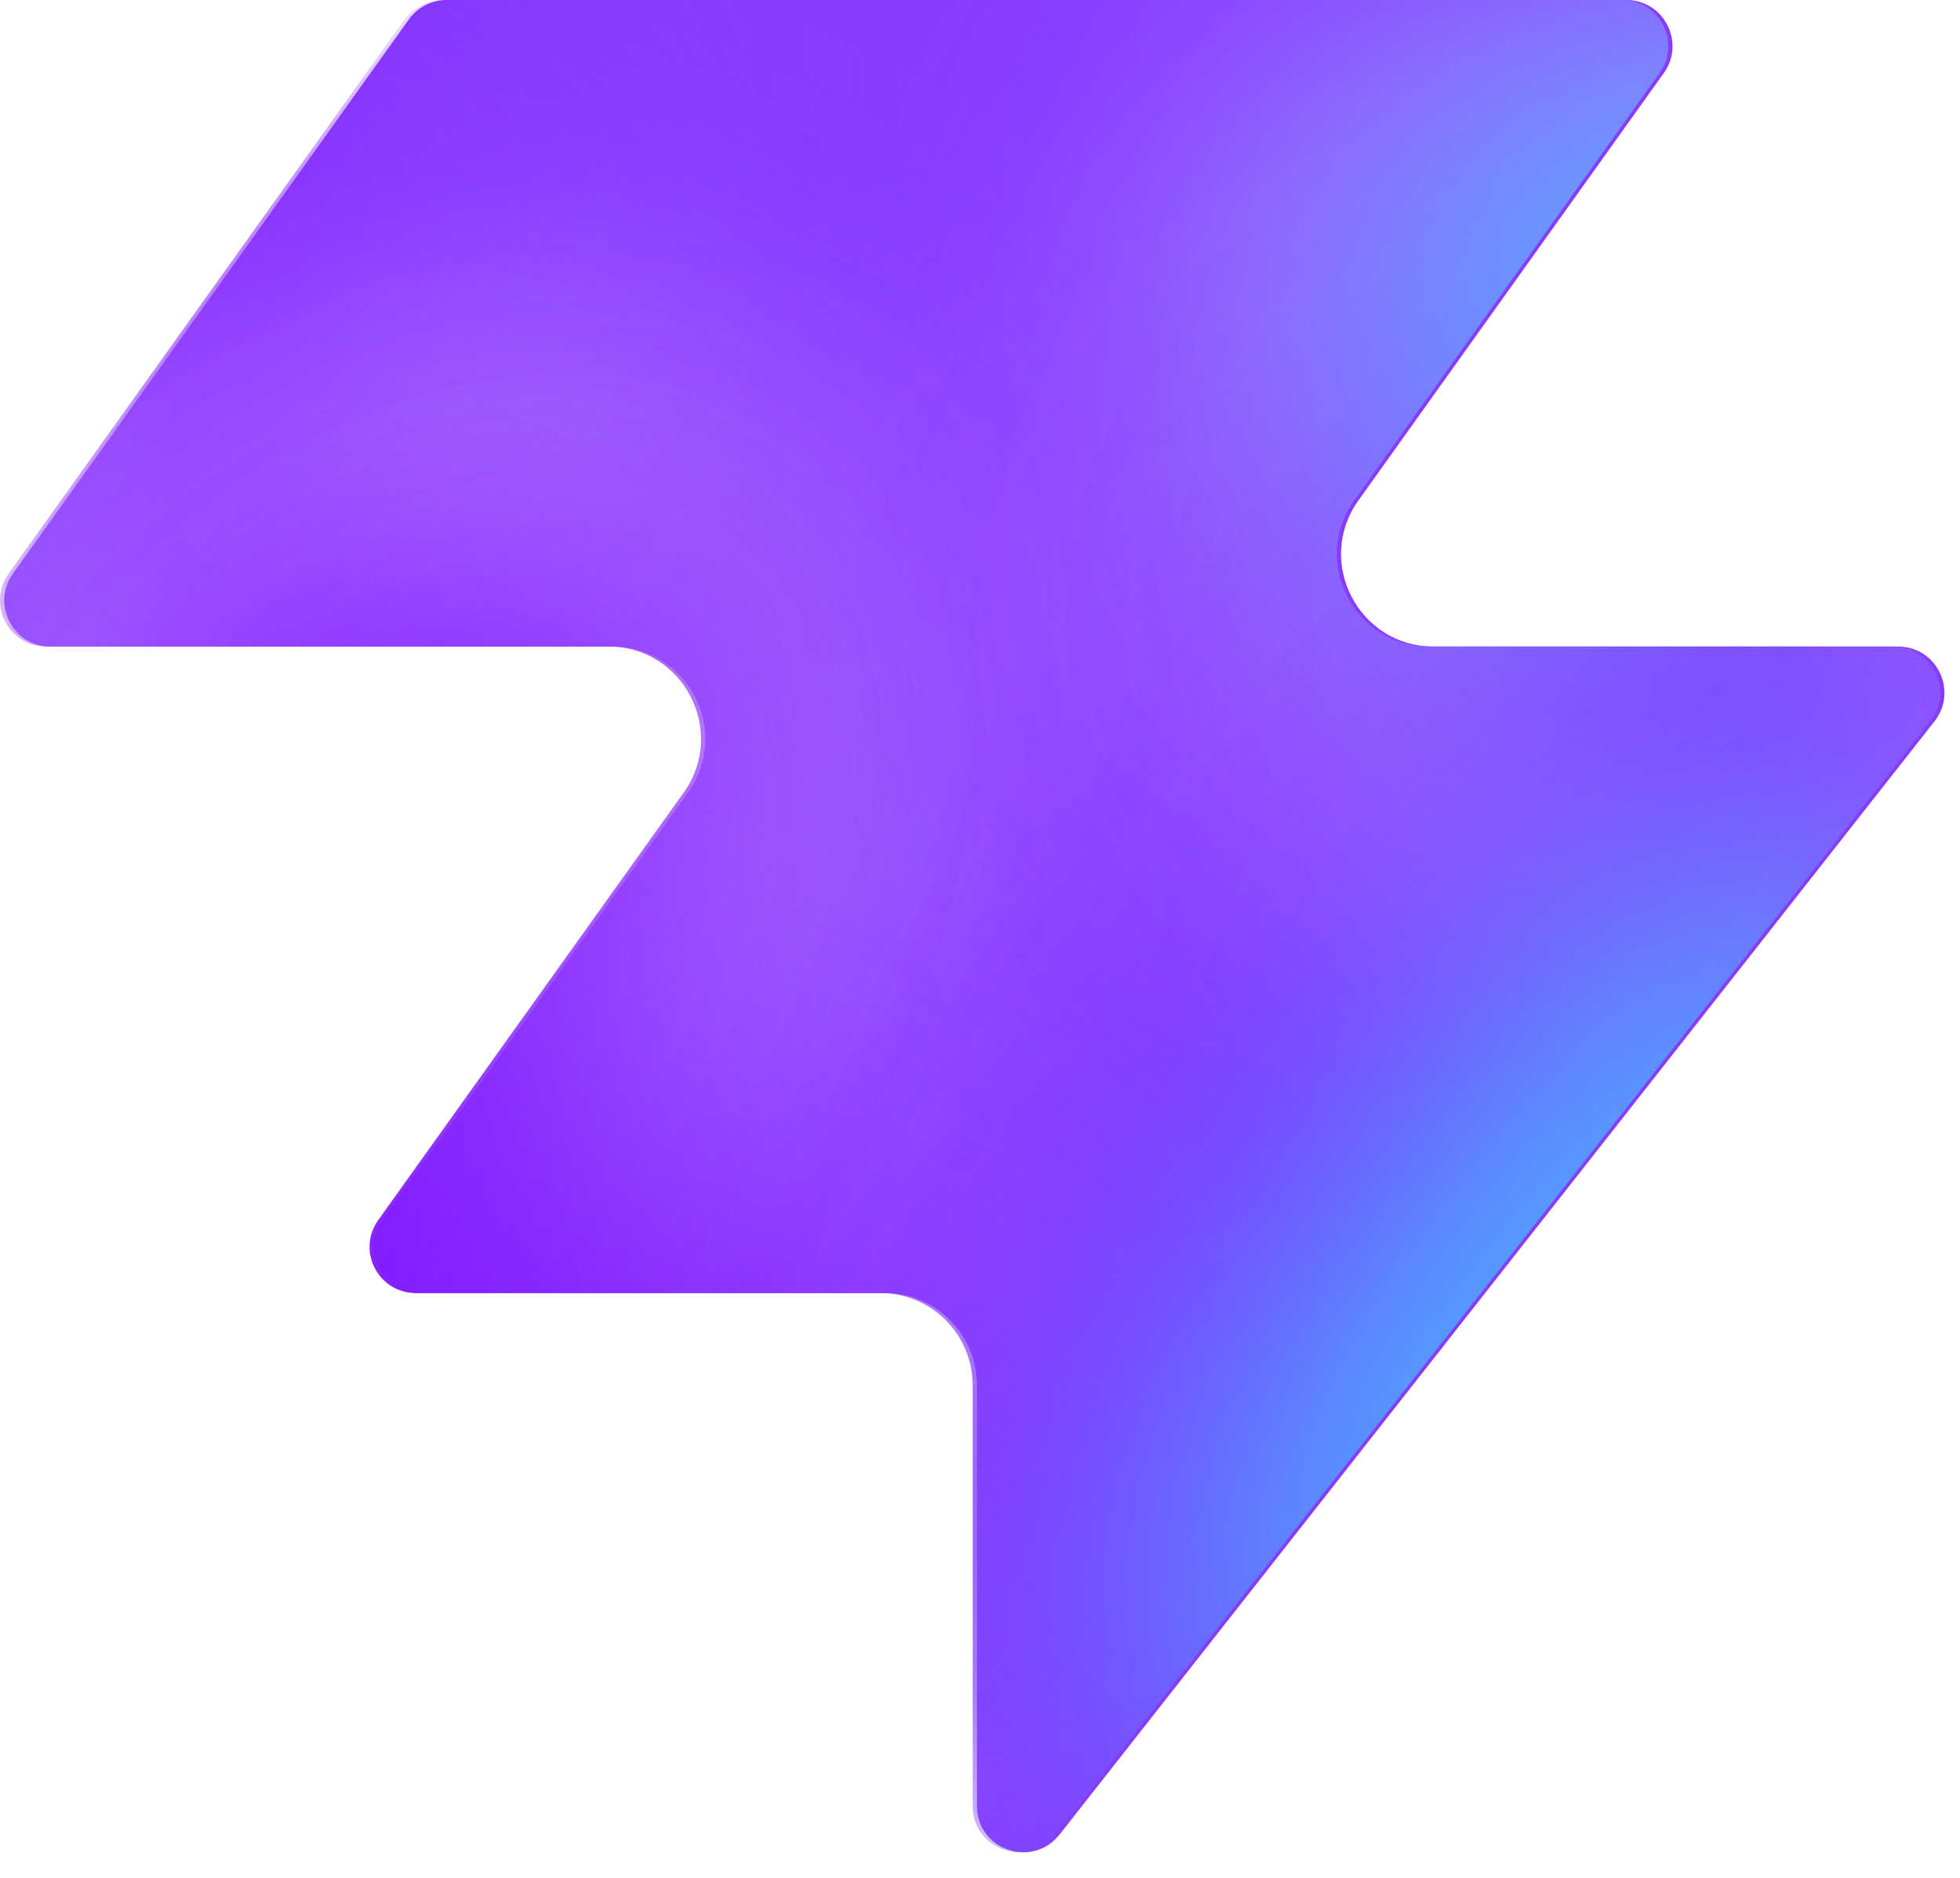
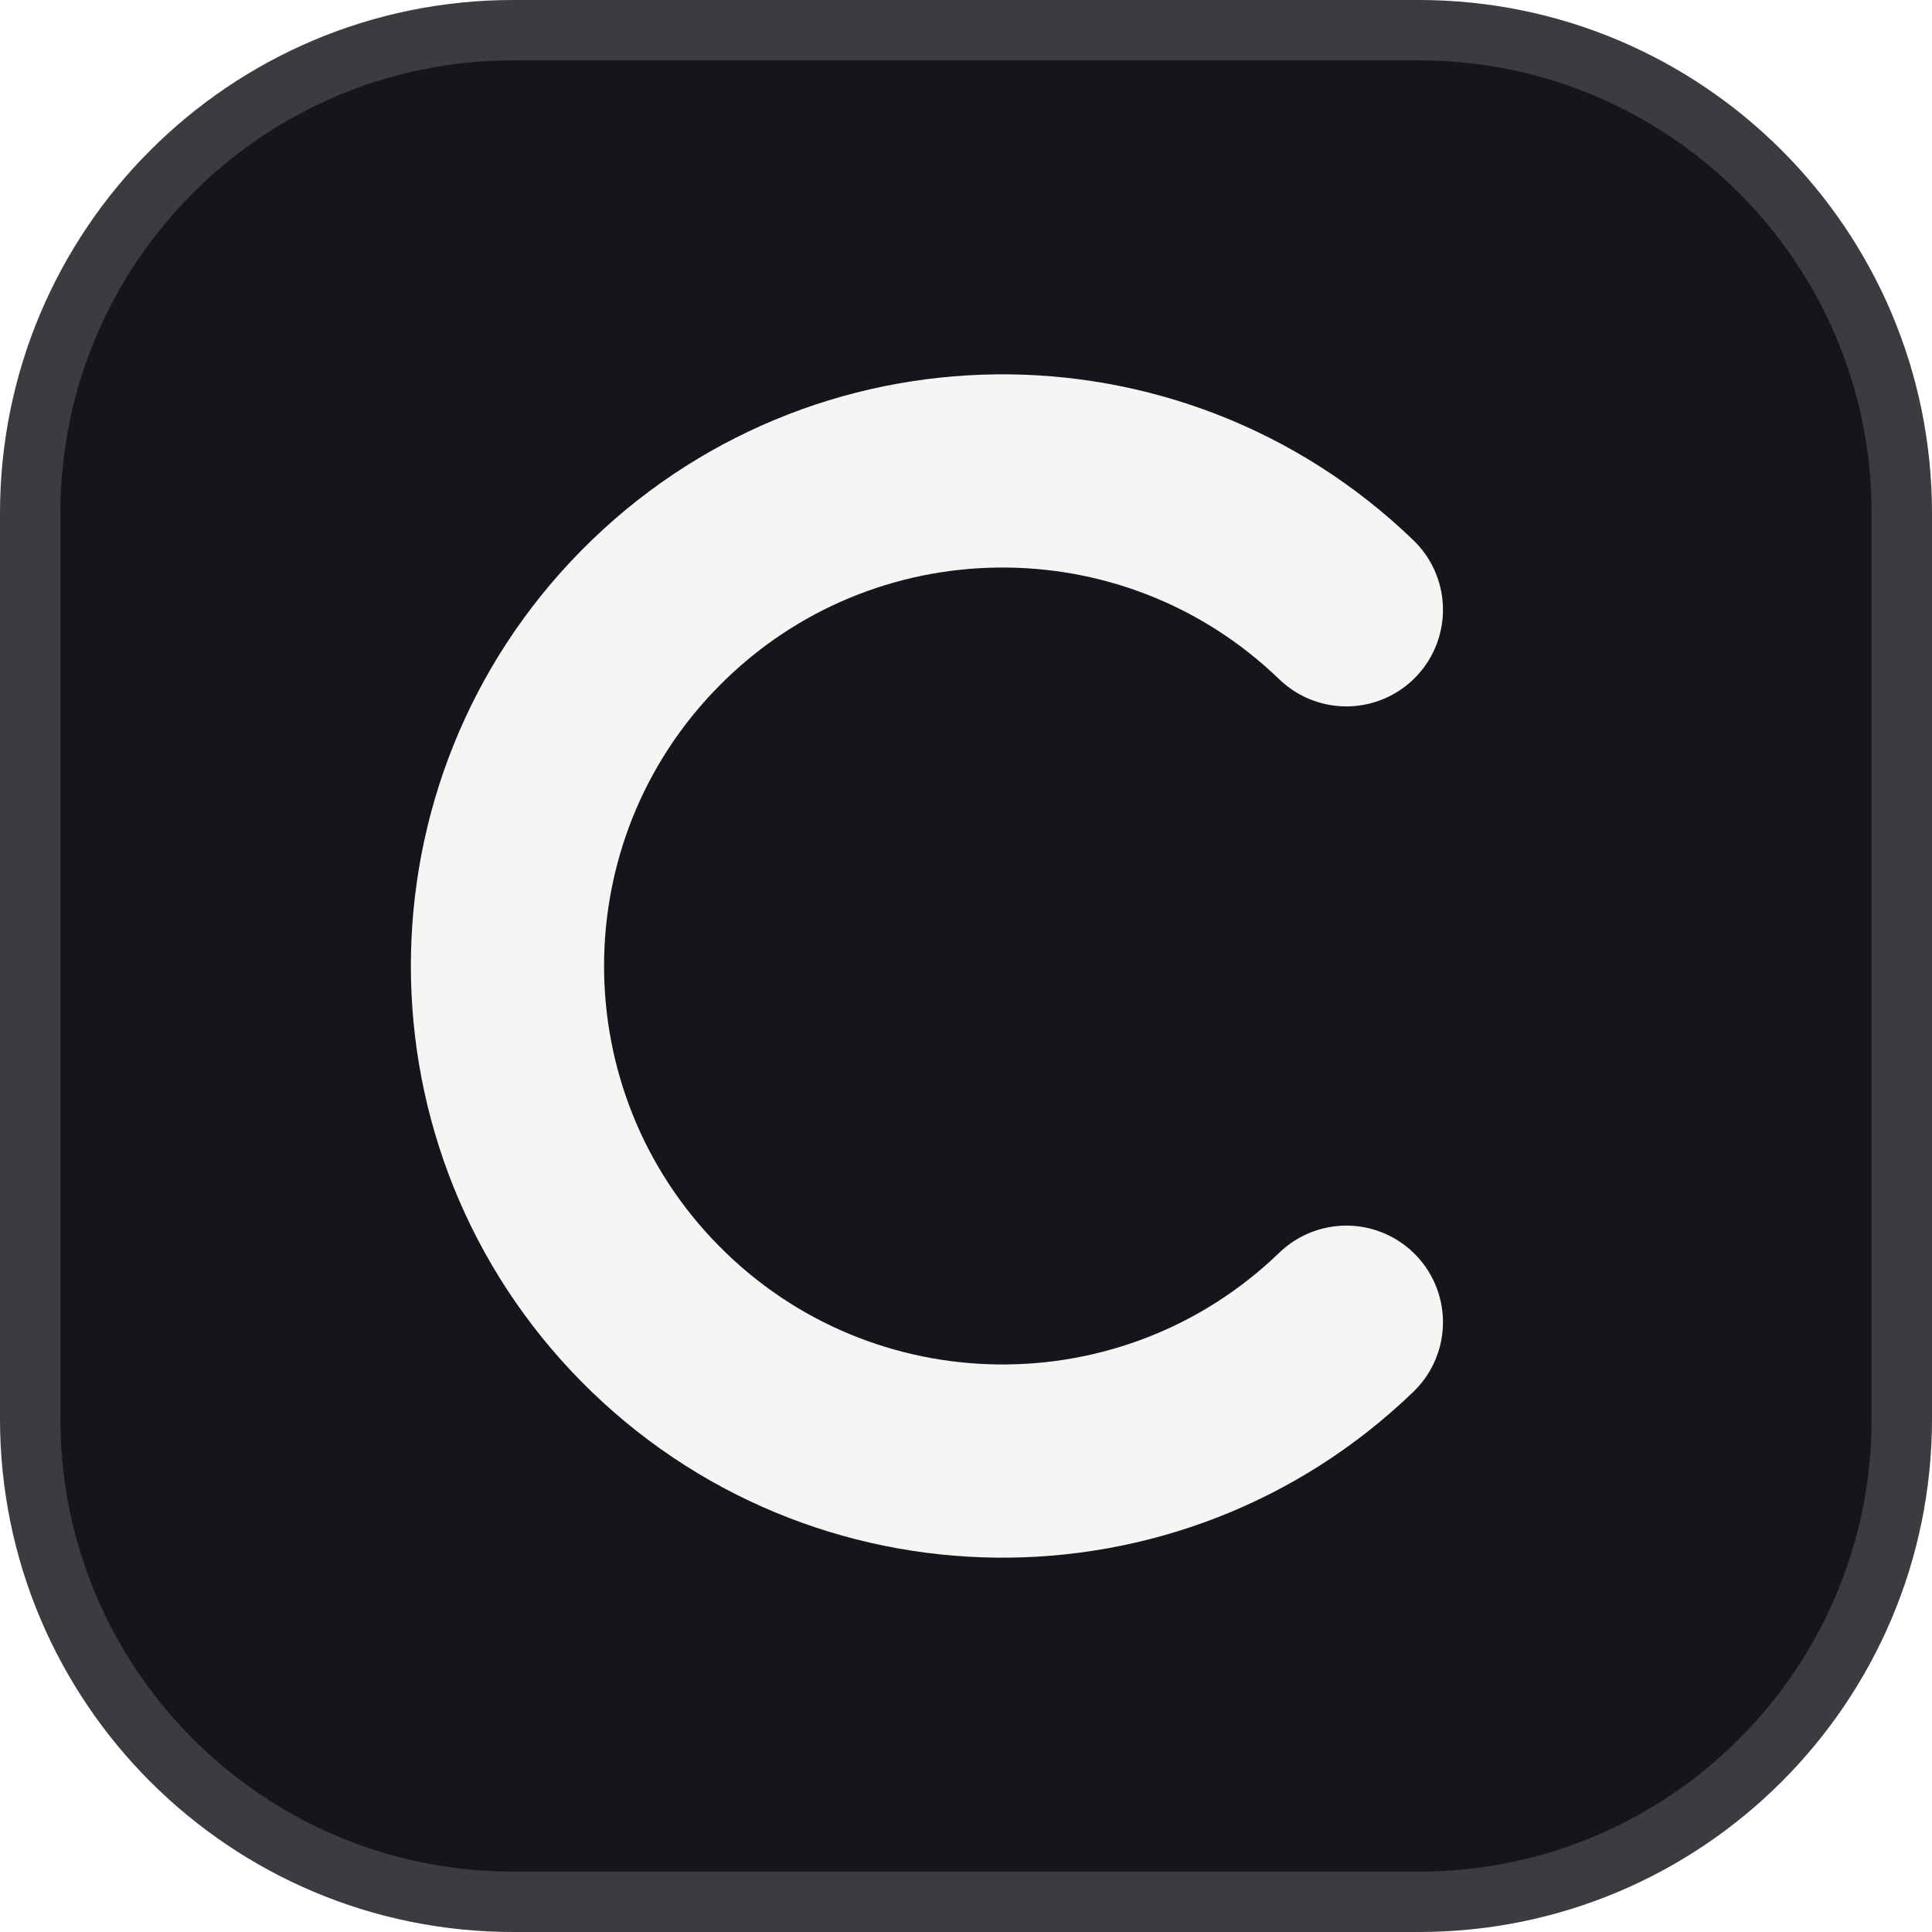
- <svg xmlns="http://www.w3.org/2000/svg" width="48" height="46" fill="none" viewBox="0 0 48 46">
-   <path fill="#863bff" d="M25.946 44.938c-.664.845-2.021.375-2.021-.698V33.937a2.26 2.26 0 0 0-2.262-2.262H10.287c-.92 0-1.456-1.04-.92-1.788l7.48-10.471c1.07-1.497 0-3.578-1.842-3.578H1.237c-.92 0-1.456-1.04-.92-1.788L10.013.474c.214-.297.556-.474.92-.474h28.894c.92 0 1.456 1.04.92 1.788l-7.48 10.471c-1.07 1.498 0 3.579 1.842 3.579h11.377c.943 0 1.473 1.088.89 1.83L25.947 44.94z" style="fill:#863bff;fill:color(display-p3 .525 .23 1);fill-opacity:1" />
-   <mask id="a" width="48" height="46" x="0" y="0" maskUnits="userSpaceOnUse" style="mask-type:alpha">
-     <path fill="#000" d="M25.842 44.938c-.664.844-2.021.375-2.021-.698V33.937a2.26 2.26 0 0 0-2.262-2.262H10.183c-.92 0-1.456-1.04-.92-1.788l7.48-10.471c1.07-1.498 0-3.579-1.842-3.579H1.133c-.92 0-1.456-1.04-.92-1.787L9.91.473c.214-.297.556-.474.92-.474h28.894c.92 0 1.456 1.04.92 1.788l-7.48 10.471c-1.07 1.498 0 3.578 1.842 3.578h11.377c.943 0 1.473 1.088.89 1.832L25.843 44.94z" style="fill:#000;fill-opacity:1" />
-   </mask>
-   <g mask="url(#a)">
-     <g filter="url(#b)">
-       <ellipse cx="5.508" cy="14.704" fill="#ede6ff" rx="5.508" ry="14.704" style="fill:#ede6ff;fill:color(display-p3 .927 .903 1);fill-opacity:1" transform="matrix(.00324 1 1 -.00324 -4.47 31.516)" />
-     </g>
-     <g filter="url(#c)">
-       <ellipse cx="10.399" cy="29.851" fill="#ede6ff" rx="10.399" ry="29.851" style="fill:#ede6ff;fill:color(display-p3 .927 .903 1);fill-opacity:1" transform="matrix(.00324 1 1 -.00324 -39.328 7.883)" />
-     </g>
-     <g filter="url(#d)">
-       <ellipse cx="5.508" cy="30.487" fill="#7e14ff" rx="5.508" ry="30.487" style="fill:#7e14ff;fill:color(display-p3 .492 .077 1);fill-opacity:1" transform="rotate(89.814 -25.913 -14.639)scale(1 -1)" />
-     </g>
-     <g filter="url(#e)">
-       <ellipse cx="5.508" cy="30.599" fill="#7e14ff" rx="5.508" ry="30.599" style="fill:#7e14ff;fill:color(display-p3 .492 .077 1);fill-opacity:1" transform="rotate(89.814 -32.644 -3.334)scale(1 -1)" />
-     </g>
-     <g filter="url(#f)">
-       <ellipse cx="5.508" cy="30.599" fill="#7e14ff" rx="5.508" ry="30.599" style="fill:#7e14ff;fill:color(display-p3 .492 .077 1);fill-opacity:1" transform="matrix(.00324 1 1 -.00324 -34.34 30.47)" />
-     </g>
-     <g filter="url(#g)">
-       <ellipse cx="14.072" cy="22.078" fill="#ede6ff" rx="14.072" ry="22.078" style="fill:#ede6ff;fill:color(display-p3 .927 .903 1);fill-opacity:1" transform="rotate(93.35 24.506 48.493)scale(-1 1)" />
-     </g>
-     <g filter="url(#h)">
-       <ellipse cx="3.47" cy="21.501" fill="#7e14ff" rx="3.47" ry="21.501" style="fill:#7e14ff;fill:color(display-p3 .492 .077 1);fill-opacity:1" transform="rotate(89.009 28.708 47.59)scale(-1 1)" />
-     </g>
-     <g filter="url(#i)">
-       <ellipse cx="3.47" cy="21.501" fill="#7e14ff" rx="3.47" ry="21.501" style="fill:#7e14ff;fill:color(display-p3 .492 .077 1);fill-opacity:1" transform="rotate(89.009 28.708 47.59)scale(-1 1)" />
-     </g>
-     <g filter="url(#j)">
-       <ellipse cx=".387" cy="8.972" fill="#7e14ff" rx="4.407" ry="29.108" style="fill:#7e14ff;fill:color(display-p3 .492 .077 1);fill-opacity:1" transform="rotate(39.51 .387 8.972)" />
-     </g>
-     <g filter="url(#k)">
-       <ellipse cx="47.523" cy="-6.092" fill="#7e14ff" rx="4.407" ry="29.108" style="fill:#7e14ff;fill:color(display-p3 .492 .077 1);fill-opacity:1" transform="rotate(37.892 47.523 -6.092)" />
-     </g>
-     <g filter="url(#l)">
-       <ellipse cx="41.412" cy="6.333" fill="#47bfff" rx="5.971" ry="9.665" style="fill:#47bfff;fill:color(display-p3 .28 .748 1);fill-opacity:1" transform="rotate(37.892 41.412 6.333)" />
-     </g>
-     <g filter="url(#m)">
-       <ellipse cx="-1.879" cy="38.332" fill="#7e14ff" rx="4.407" ry="29.108" style="fill:#7e14ff;fill:color(display-p3 .492 .077 1);fill-opacity:1" transform="rotate(37.892 -1.88 38.332)" />
-     </g>
-     <g filter="url(#n)">
-       <ellipse cx="-1.879" cy="38.332" fill="#7e14ff" rx="4.407" ry="29.108" style="fill:#7e14ff;fill:color(display-p3 .492 .077 1);fill-opacity:1" transform="rotate(37.892 -1.88 38.332)" />
-     </g>
-     <g filter="url(#o)">
-       <ellipse cx="35.651" cy="29.907" fill="#7e14ff" rx="4.407" ry="29.108" style="fill:#7e14ff;fill:color(display-p3 .492 .077 1);fill-opacity:1" transform="rotate(37.892 35.651 29.907)" />
-     </g>
-     <g filter="url(#p)">
-       <ellipse cx="38.418" cy="32.4" fill="#47bfff" rx="5.971" ry="15.297" style="fill:#47bfff;fill:color(display-p3 .28 .748 1);fill-opacity:1" transform="rotate(37.892 38.418 32.4)" />
-     </g>
-   </g>
-   <defs>
-     <filter id="b" width="60.045" height="41.654" x="-19.77" y="16.149" color-interpolation-filters="sRGB" filterUnits="userSpaceOnUse">
-       <feFlood flood-opacity="0" result="BackgroundImageFix" />
-       <feBlend in="SourceGraphic" in2="BackgroundImageFix" result="shape" />
-       <feGaussianBlur result="effect1_foregroundBlur_2002_17158" stdDeviation="7.659" />
-     </filter>
-     <filter id="c" width="90.34" height="51.437" x="-54.613" y="-7.533" color-interpolation-filters="sRGB" filterUnits="userSpaceOnUse">
-       <feFlood flood-opacity="0" result="BackgroundImageFix" />
-       <feBlend in="SourceGraphic" in2="BackgroundImageFix" result="shape" />
-       <feGaussianBlur result="effect1_foregroundBlur_2002_17158" stdDeviation="7.659" />
-     </filter>
-     <filter id="d" width="79.355" height="29.4" x="-49.64" y="2.03" color-interpolation-filters="sRGB" filterUnits="userSpaceOnUse">
-       <feFlood flood-opacity="0" result="BackgroundImageFix" />
-       <feBlend in="SourceGraphic" in2="BackgroundImageFix" result="shape" />
-       <feGaussianBlur result="effect1_foregroundBlur_2002_17158" stdDeviation="4.596" />
-     </filter>
-     <filter id="e" width="79.579" height="29.4" x="-45.045" y="20.029" color-interpolation-filters="sRGB" filterUnits="userSpaceOnUse">
-       <feFlood flood-opacity="0" result="BackgroundImageFix" />
-       <feBlend in="SourceGraphic" in2="BackgroundImageFix" result="shape" />
-       <feGaussianBlur result="effect1_foregroundBlur_2002_17158" stdDeviation="4.596" />
-     </filter>
-     <filter id="f" width="79.579" height="29.4" x="-43.513" y="21.178" color-interpolation-filters="sRGB" filterUnits="userSpaceOnUse">
-       <feFlood flood-opacity="0" result="BackgroundImageFix" />
-       <feBlend in="SourceGraphic" in2="BackgroundImageFix" result="shape" />
-       <feGaussianBlur result="effect1_foregroundBlur_2002_17158" stdDeviation="4.596" />
-     </filter>
-     <filter id="g" width="74.749" height="58.852" x="15.756" y="-17.901" color-interpolation-filters="sRGB" filterUnits="userSpaceOnUse">
-       <feFlood flood-opacity="0" result="BackgroundImageFix" />
-       <feBlend in="SourceGraphic" in2="BackgroundImageFix" result="shape" />
-       <feGaussianBlur result="effect1_foregroundBlur_2002_17158" stdDeviation="7.659" />
-     </filter>
-     <filter id="h" width="61.377" height="25.362" x="23.548" y="2.284" color-interpolation-filters="sRGB" filterUnits="userSpaceOnUse">
-       <feFlood flood-opacity="0" result="BackgroundImageFix" />
-       <feBlend in="SourceGraphic" in2="BackgroundImageFix" result="shape" />
-       <feGaussianBlur result="effect1_foregroundBlur_2002_17158" stdDeviation="4.596" />
-     </filter>
-     <filter id="i" width="61.377" height="25.362" x="23.548" y="2.284" color-interpolation-filters="sRGB" filterUnits="userSpaceOnUse">
-       <feFlood flood-opacity="0" result="BackgroundImageFix" />
-       <feBlend in="SourceGraphic" in2="BackgroundImageFix" result="shape" />
-       <feGaussianBlur result="effect1_foregroundBlur_2002_17158" stdDeviation="4.596" />
-     </filter>
-     <filter id="j" width="56.045" height="63.649" x="-27.636" y="-22.853" color-interpolation-filters="sRGB" filterUnits="userSpaceOnUse">
-       <feFlood flood-opacity="0" result="BackgroundImageFix" />
-       <feBlend in="SourceGraphic" in2="BackgroundImageFix" result="shape" />
-       <feGaussianBlur result="effect1_foregroundBlur_2002_17158" stdDeviation="4.596" />
-     </filter>
-     <filter id="k" width="54.814" height="64.646" x="20.116" y="-38.415" color-interpolation-filters="sRGB" filterUnits="userSpaceOnUse">
-       <feFlood flood-opacity="0" result="BackgroundImageFix" />
-       <feBlend in="SourceGraphic" in2="BackgroundImageFix" result="shape" />
-       <feGaussianBlur result="effect1_foregroundBlur_2002_17158" stdDeviation="4.596" />
-     </filter>
-     <filter id="l" width="33.541" height="35.313" x="24.641" y="-11.323" color-interpolation-filters="sRGB" filterUnits="userSpaceOnUse">
-       <feFlood flood-opacity="0" result="BackgroundImageFix" />
-       <feBlend in="SourceGraphic" in2="BackgroundImageFix" result="shape" />
-       <feGaussianBlur result="effect1_foregroundBlur_2002_17158" stdDeviation="4.596" />
-     </filter>
-     <filter id="m" width="54.814" height="64.646" x="-29.286" y="6.009" color-interpolation-filters="sRGB" filterUnits="userSpaceOnUse">
-       <feFlood flood-opacity="0" result="BackgroundImageFix" />
-       <feBlend in="SourceGraphic" in2="BackgroundImageFix" result="shape" />
-       <feGaussianBlur result="effect1_foregroundBlur_2002_17158" stdDeviation="4.596" />
-     </filter>
-     <filter id="n" width="54.814" height="64.646" x="-29.286" y="6.009" color-interpolation-filters="sRGB" filterUnits="userSpaceOnUse">
-       <feFlood flood-opacity="0" result="BackgroundImageFix" />
-       <feBlend in="SourceGraphic" in2="BackgroundImageFix" result="shape" />
-       <feGaussianBlur result="effect1_foregroundBlur_2002_17158" stdDeviation="4.596" />
-     </filter>
-     <filter id="o" width="54.814" height="64.646" x="8.244" y="-2.416" color-interpolation-filters="sRGB" filterUnits="userSpaceOnUse">
-       <feFlood flood-opacity="0" result="BackgroundImageFix" />
-       <feBlend in="SourceGraphic" in2="BackgroundImageFix" result="shape" />
-       <feGaussianBlur result="effect1_foregroundBlur_2002_17158" stdDeviation="4.596" />
-     </filter>
-     <filter id="p" width="39.409" height="43.623" x="18.713" y="10.588" color-interpolation-filters="sRGB" filterUnits="userSpaceOnUse">
-       <feFlood flood-opacity="0" result="BackgroundImageFix" />
-       <feBlend in="SourceGraphic" in2="BackgroundImageFix" result="shape" />
-       <feGaussianBlur result="effect1_foregroundBlur_2002_17158" stdDeviation="4.596" />
-     </filter>
-   </defs>
+ <svg xmlns="http://www.w3.org/2000/svg" viewBox="0 0 32 32" fill="none">
+   <rect x="0.5" y="0.5" width="31" height="31" rx="8" fill="#14161b" stroke="#3a3c40" />
+   <path d="M22.3 10.1A8.2 8.2 0 1 0 22.3 21.9" stroke="#f5f5f4" stroke-width="3.2" stroke-linecap="round" />
</svg>
